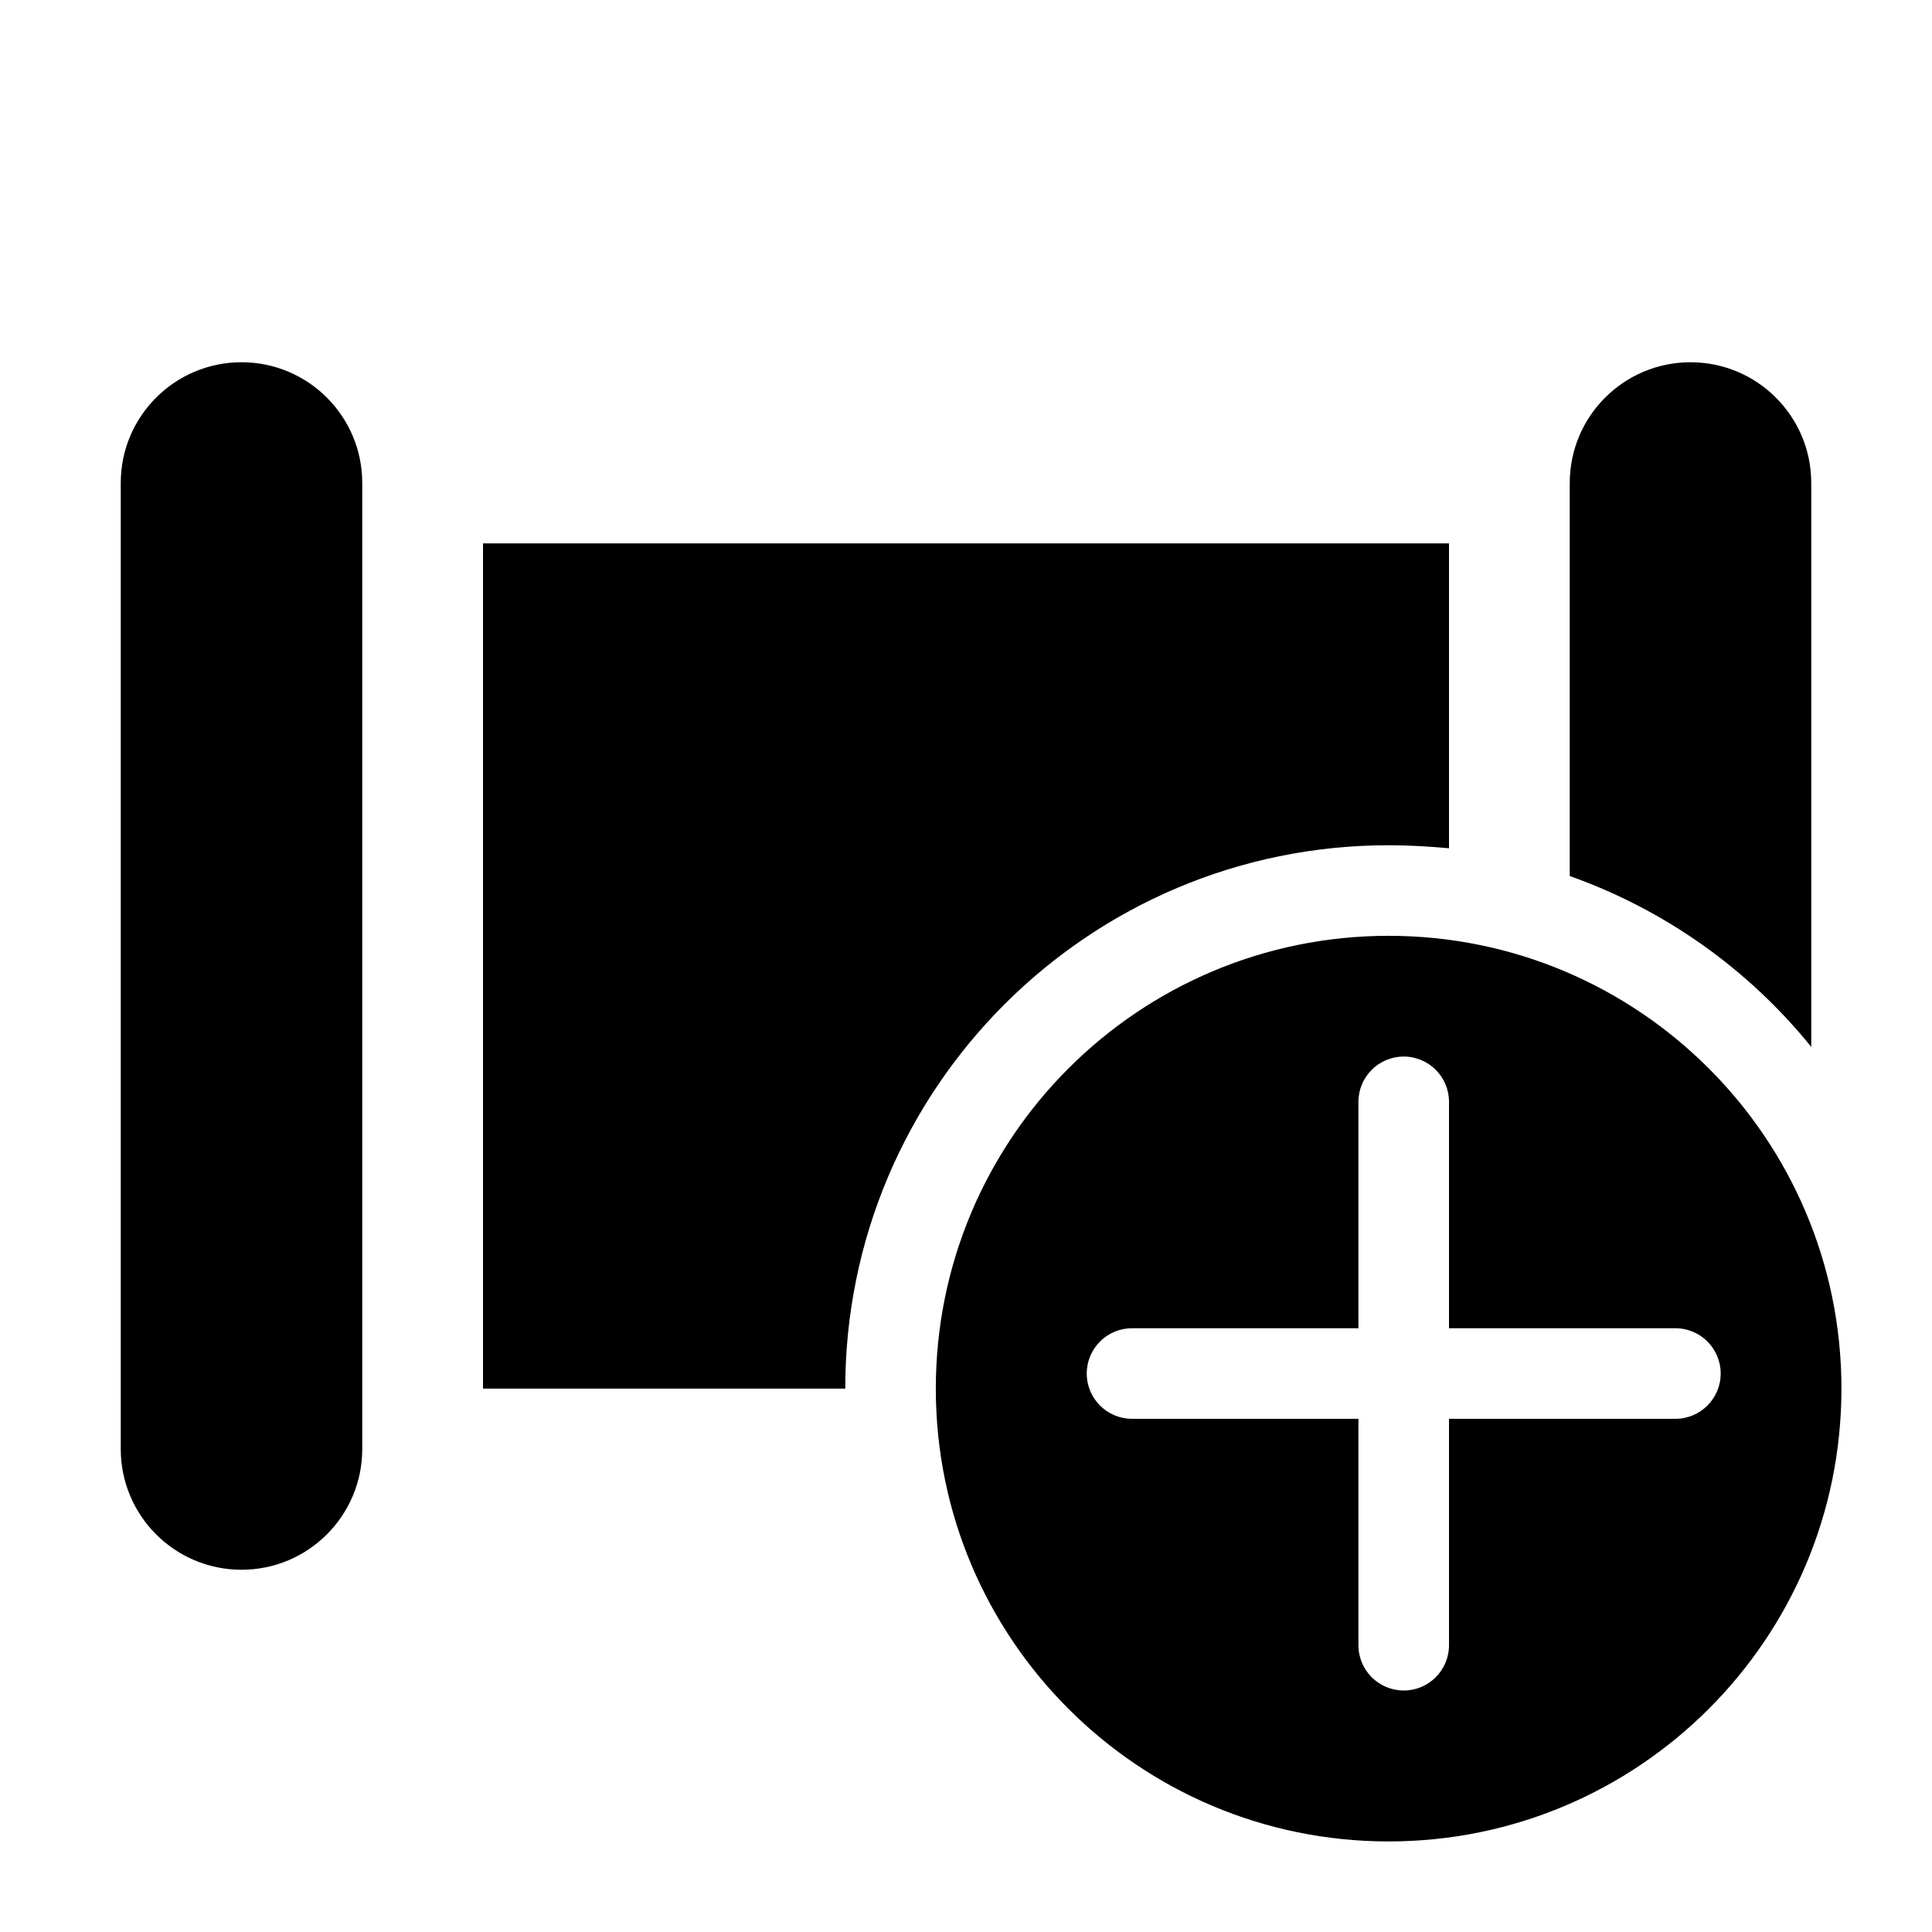
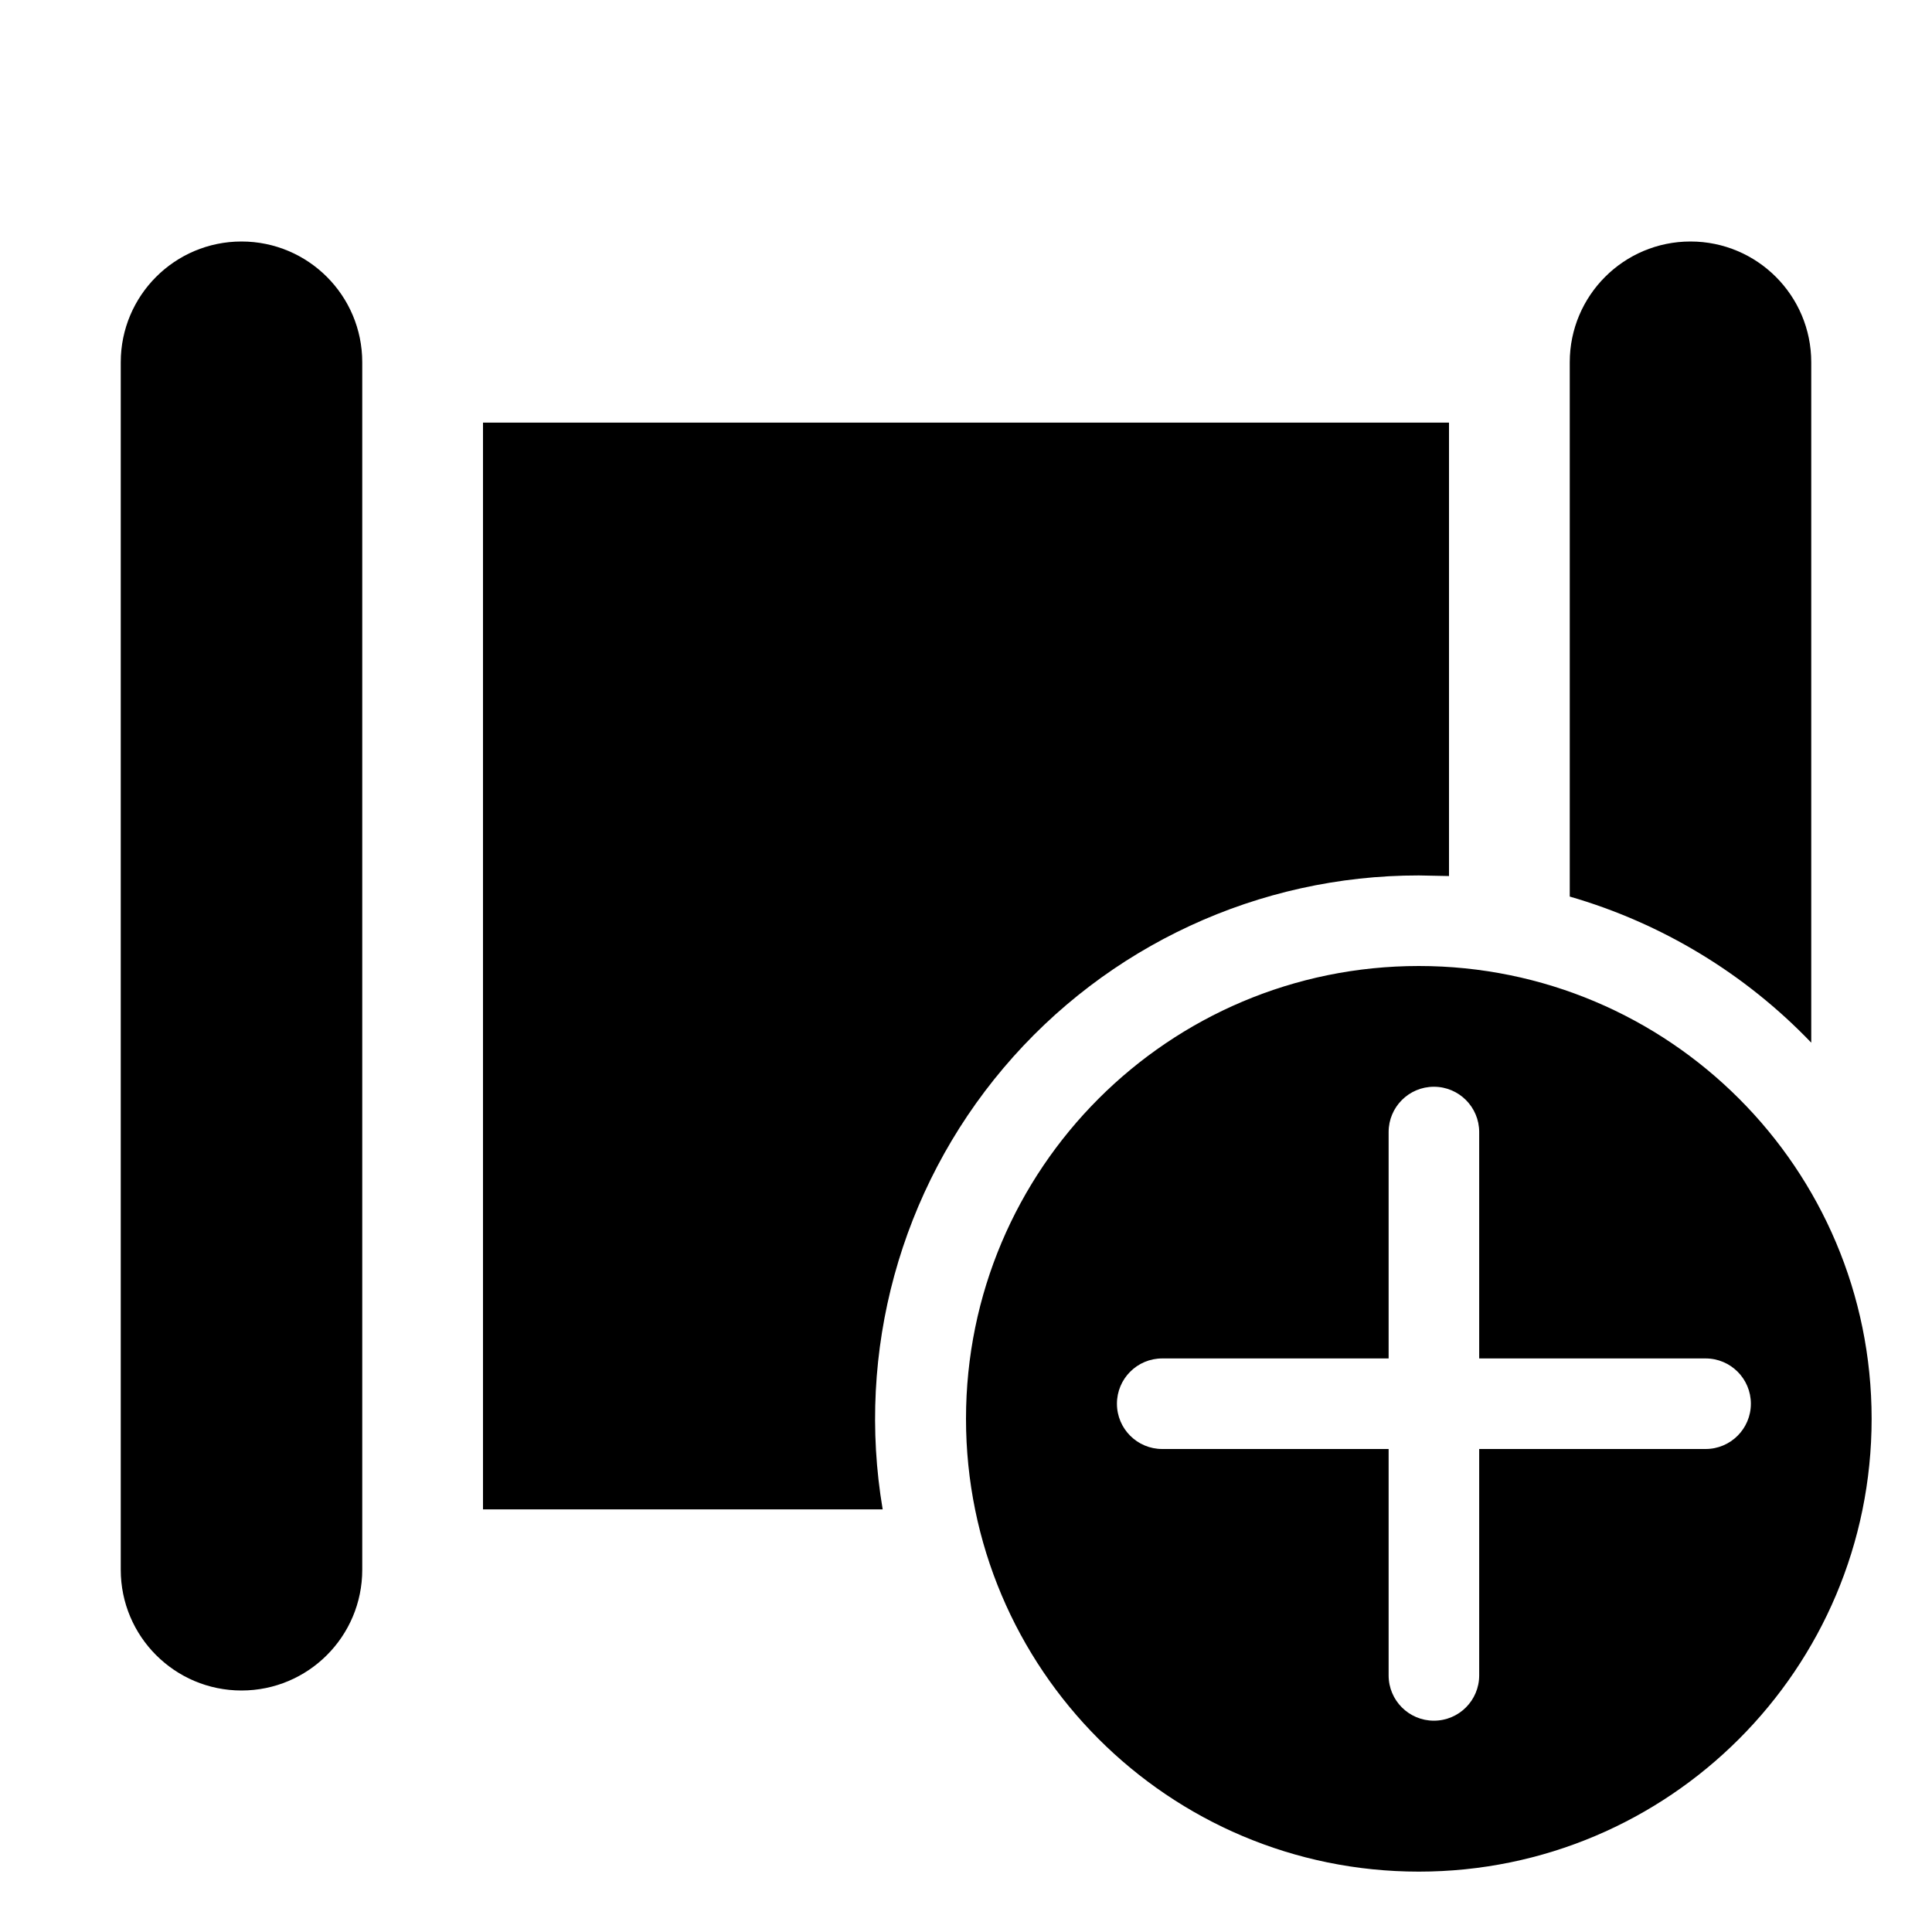
<svg xmlns="http://www.w3.org/2000/svg" width="32" height="32" viewBox="0 0 32 32">
-   <path d="M4 6a2 2 0 00-2 2v16a2 2 0 104 0V8a2 2 0 00-2-2zm24 0a2 2 0 00-2 2v6.51a9.02 9.02 0 014 2.83V8a2 2 0 00-2-2zm-5 8c.34 0 .67.02 1 .05V9H8v14h6a9 9 0 019-9zm0 16.5a7.5 7.5 0 100-15 7.5 7.5 0 000 15zm1-12.25V22h3.75a.75.75 0 010 1.5H24v3.75a.75.75 0 01-1.5 0V23.5h-3.75a.75.75 0 010-1.5h3.75v-3.75a.75.75 0 011.5 0z" />
+   <path d="M2 6a2 2 0 114 0v20a2 2 0 11-4 0V6zm24 0a2 2 0 114 0v11.27a9 9 0 00-4-2.42V6zm-2.5 8.5l.5.01V7H8v18h6.62a9 9 0 018.88-10.5zm0 16.5a7.5 7.5 0 100-15 7.5 7.5 0 000 15zm1-12.25v3.75h3.75a.75.75 0 010 1.5H24.5v3.75a.75.75 0 01-1.5 0V24h-3.75a.75.75 0 010-1.5H23v-3.75a.75.75 0 011.5 0z" />
</svg>
